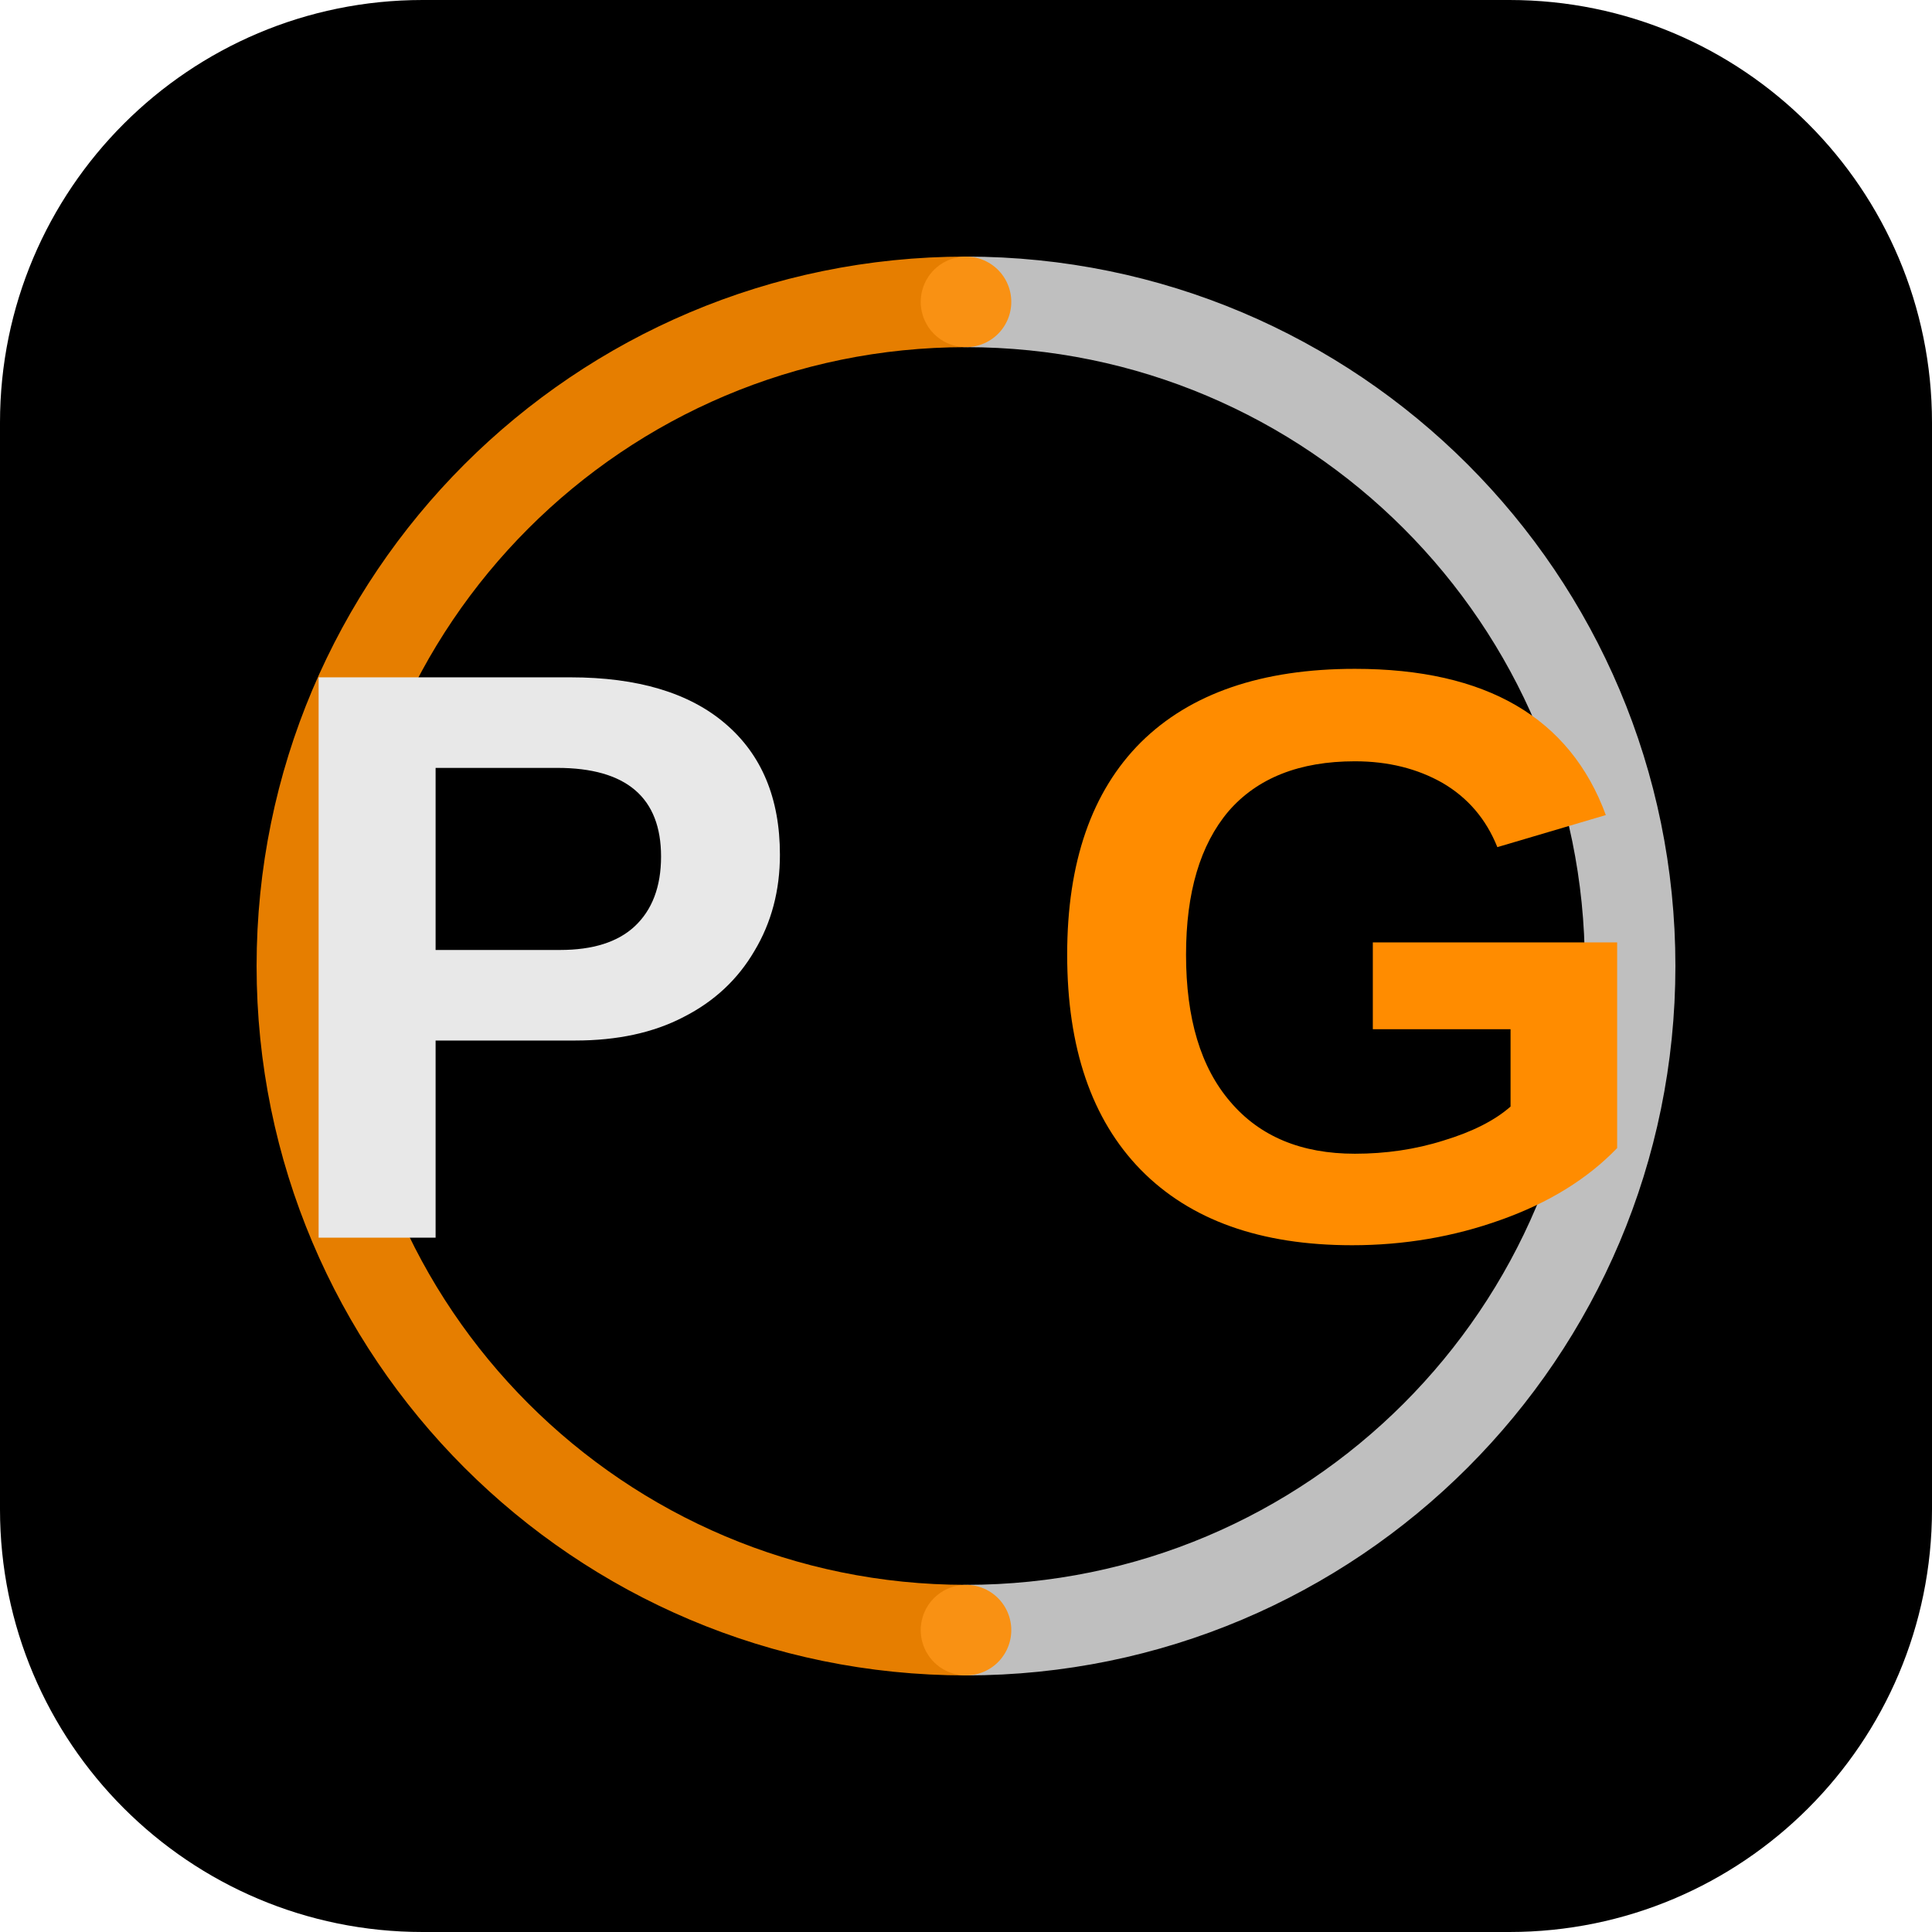
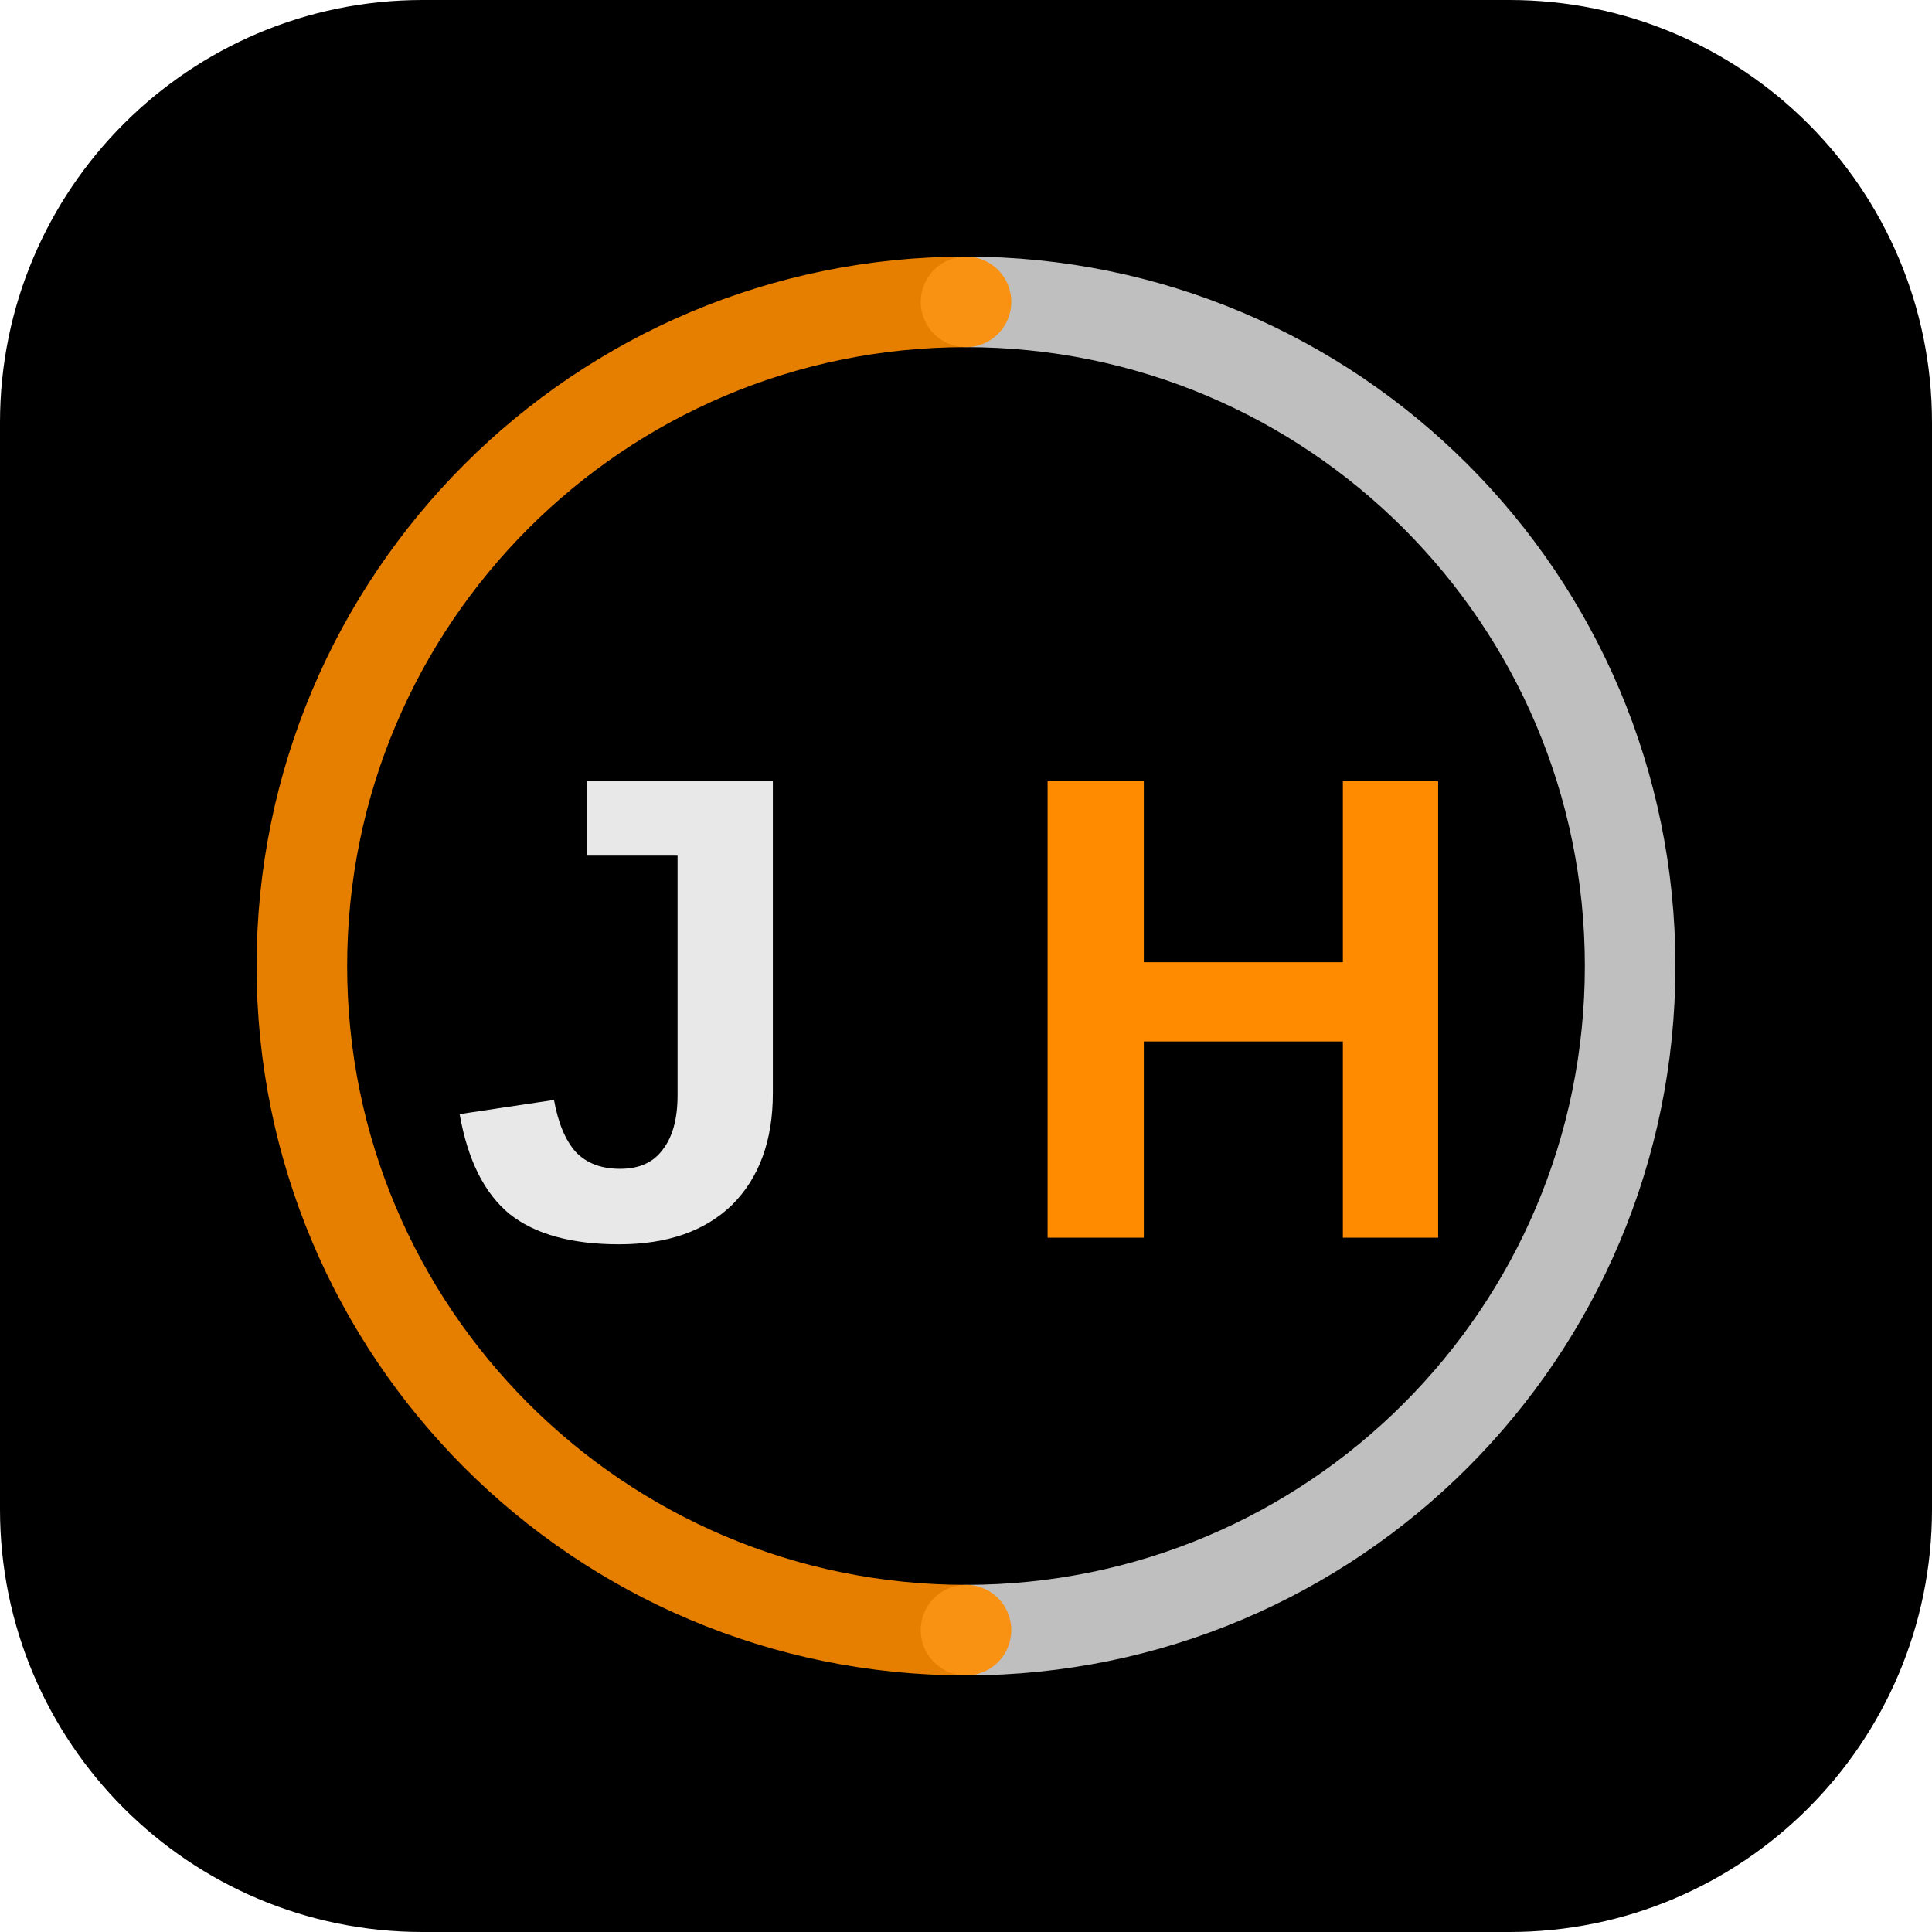
<svg xmlns="http://www.w3.org/2000/svg" viewBox="0 0 32 32" fill="none">
  <rect width="32" height="32" rx="7" fill="#000000" />
  <path d="M16 5a11 11 0 0 1 0 22" stroke="#E0E0E0" stroke-width="1.5" stroke-linecap="round" opacity="0.85" />
  <path d="M16 27a11 11 0 0 1 0-22" stroke="#FF8C00" stroke-width="1.5" stroke-linecap="round" opacity="0.9" />
-   <text x="16" y="20.5" font-family="Arial Black, Arial, sans-serif" font-weight="900" font-size="13.5" text-anchor="middle" letter-spacing="-0.5">
-     <tspan fill="#E8E8E8">P</tspan>
-     <tspan fill="#FF8C00">G</tspan>
+   <text x="16" y="20.5" font-family="Arial Black, Arial, sans-serif" font-weight="900" font-size="11" text-anchor="middle" letter-spacing="-0.5">
+     <tspan fill="#E8E8E8">J</tspan>
+     <tspan fill="#FF8C00">H</tspan>
  </text>
</svg>
